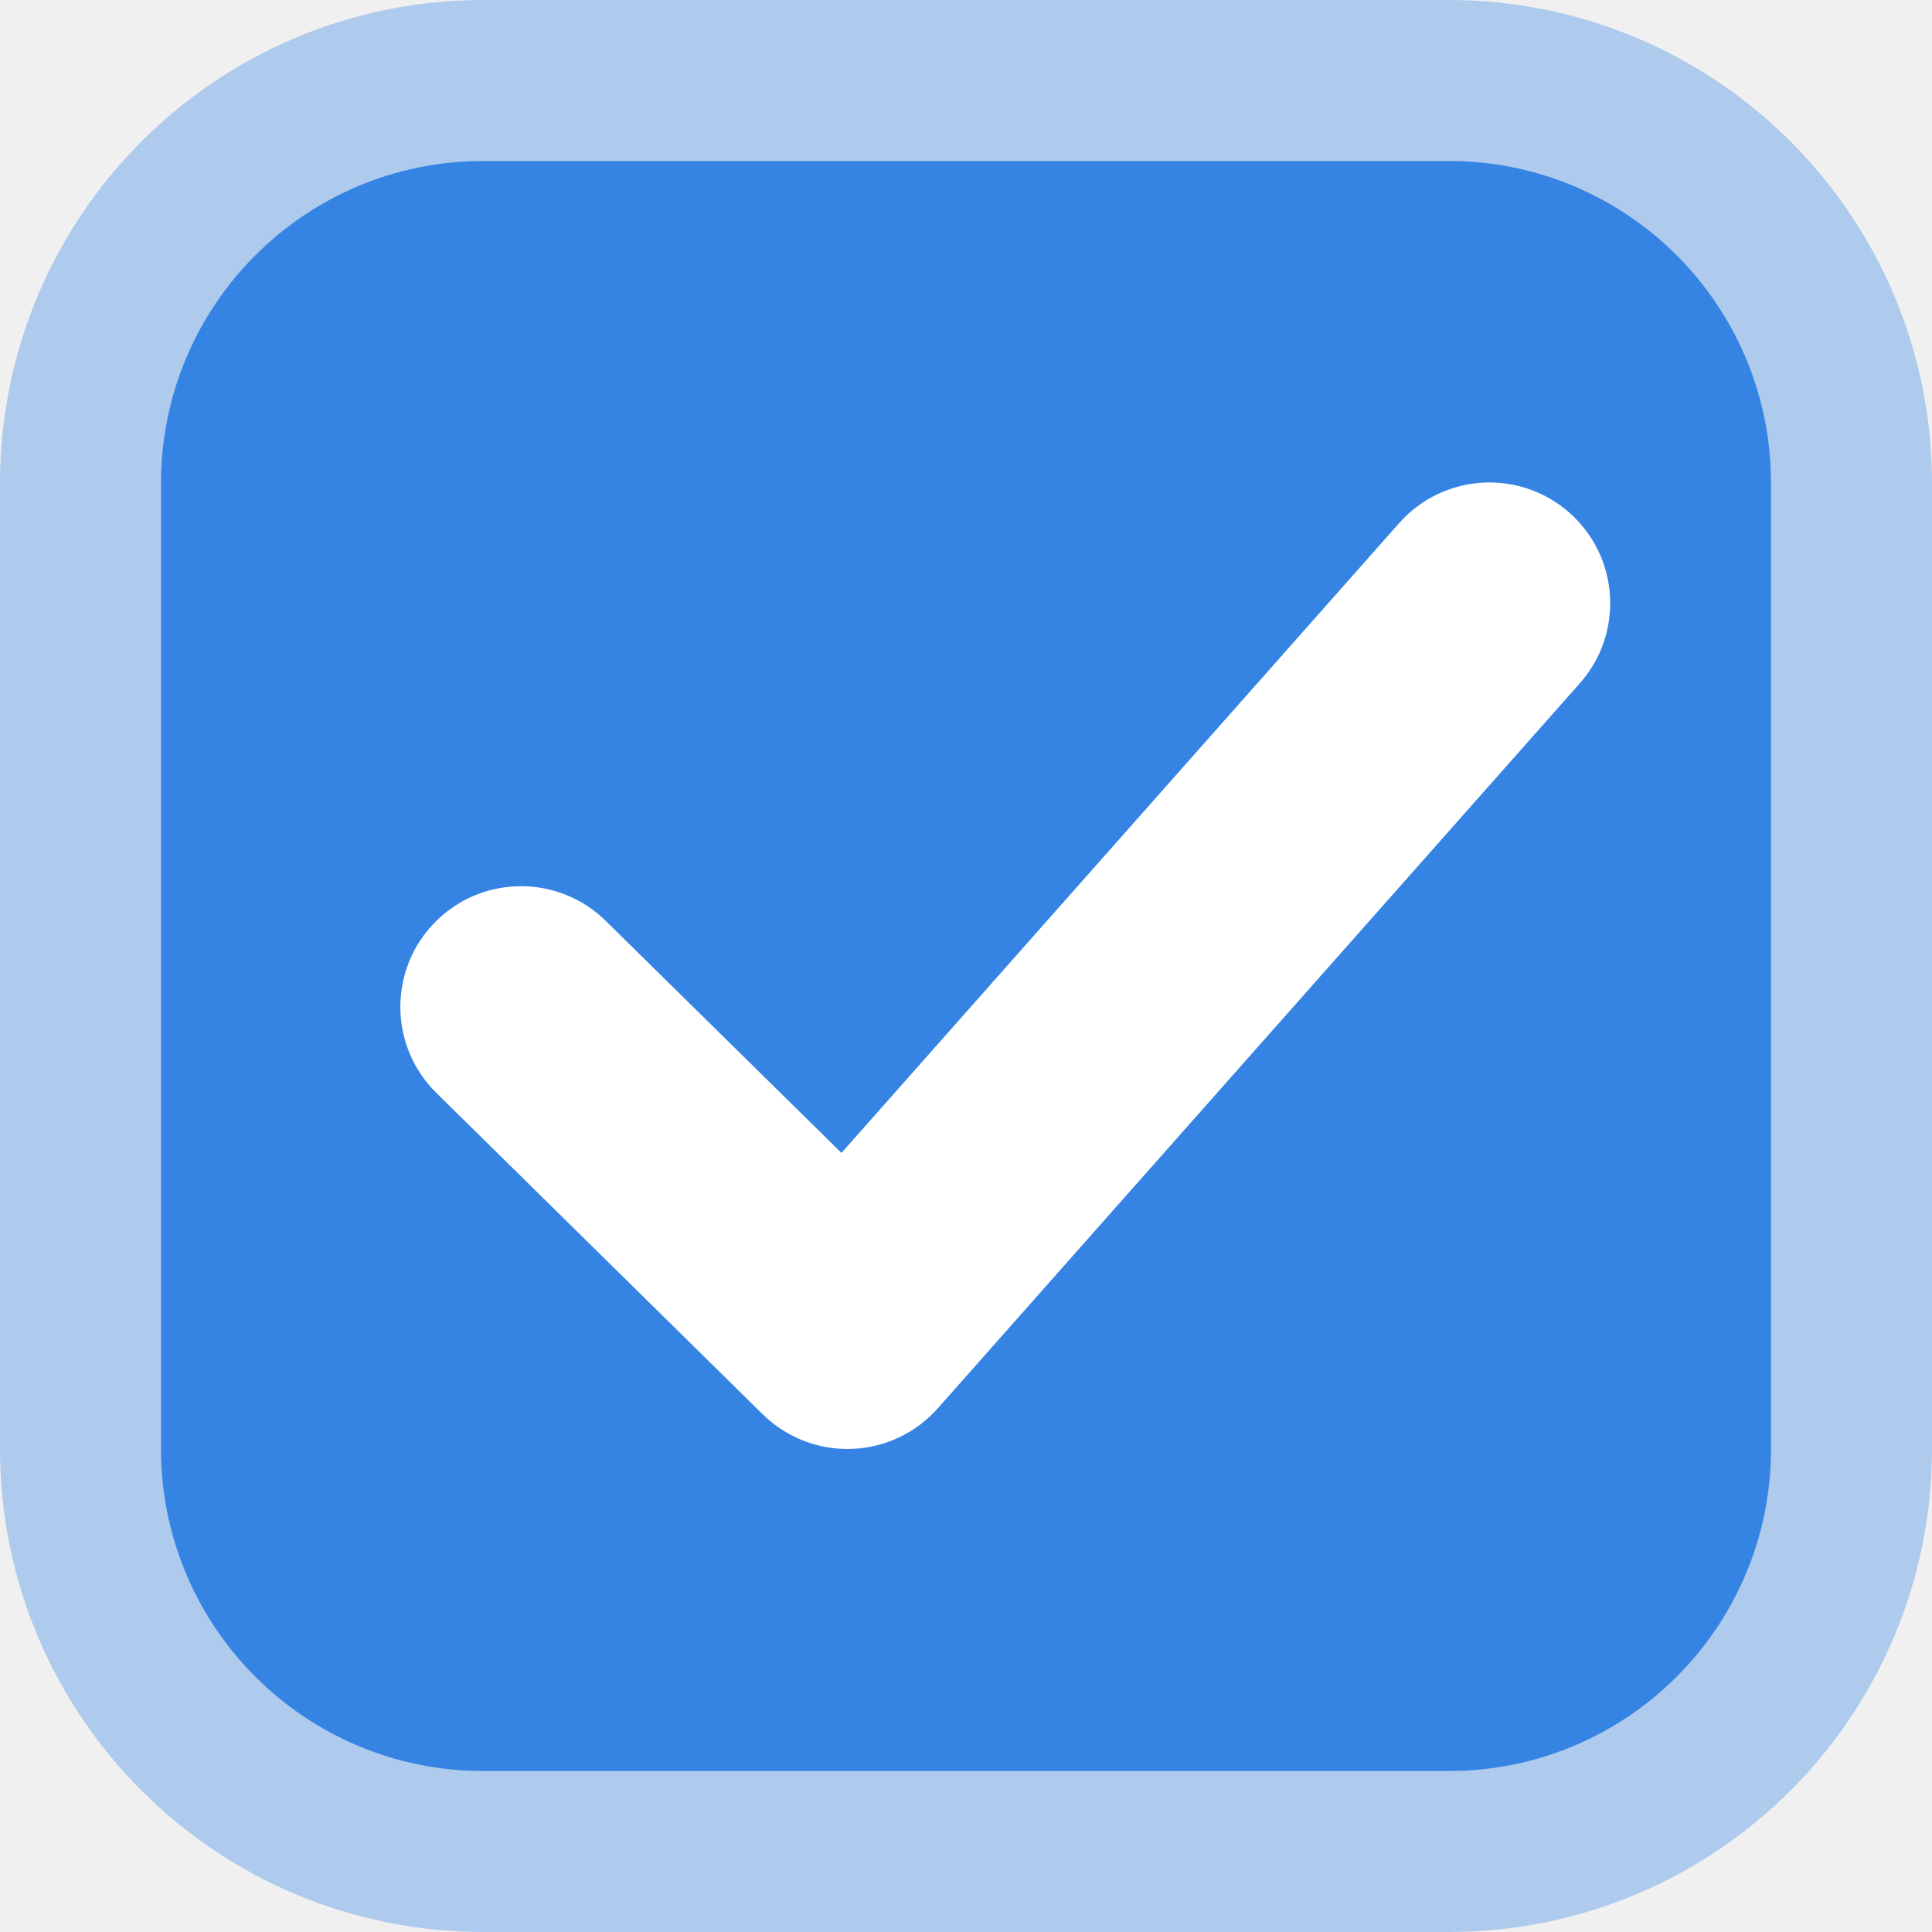
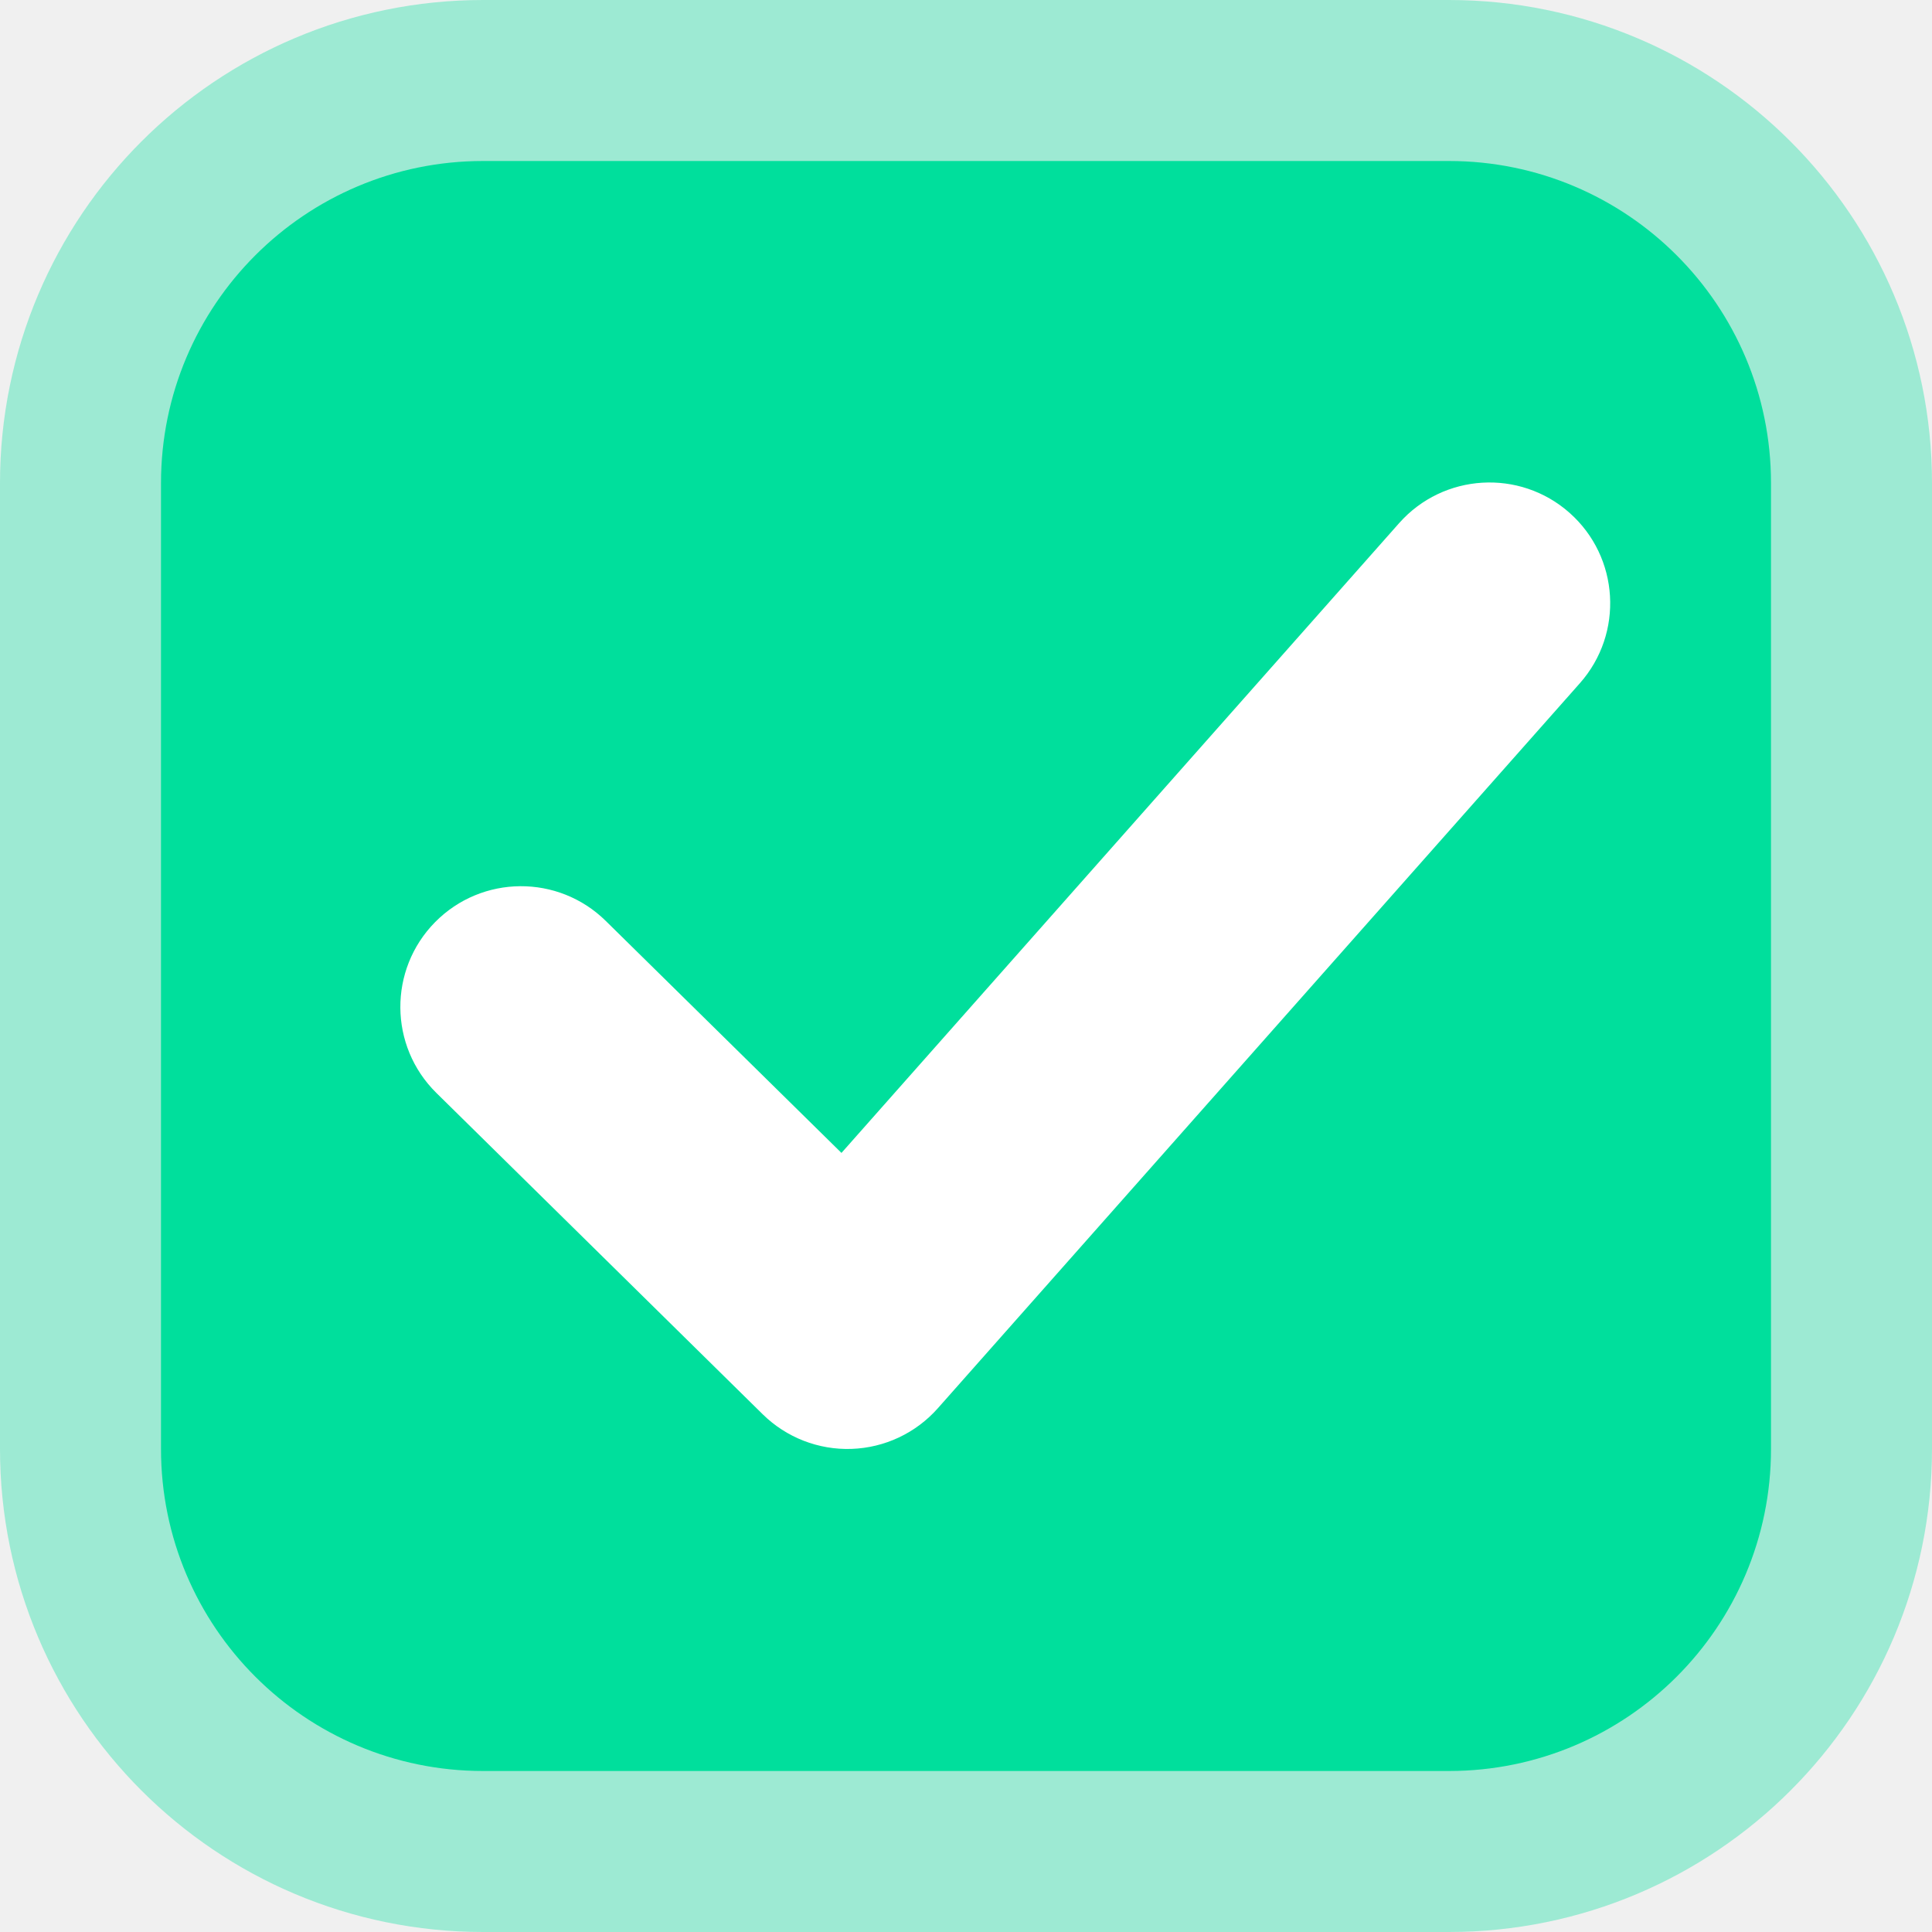
- <svg xmlns="http://www.w3.org/2000/svg" width="24" height="24">
-   <defs>
+ <svg xmlns="http://www.w3.org/2000/svg" width="24" height="24" version="1.1" id="svg9">
+   <defs id="defs8">
    <linearGradient id="b">
-       <stop offset="0" style="stop-color:#515151;stop-opacity:1" />
-       <stop offset="1" style="stop-color:#292929;stop-opacity:1" />
+       <stop offset="0" style="stop-color:#515151;stop-opacity:1" id="stop1" />
+       <stop offset="1" style="stop-color:#292929;stop-opacity:1" id="stop2" />
    </linearGradient>
    <linearGradient id="a">
-       <stop style="stop-color:#0b2e52;stop-opacity:1" offset="0" />
-       <stop style="stop-color:#1862af;stop-opacity:1" offset="1" />
+       <stop style="stop-color:#0b2e52;stop-opacity:1" offset="0" id="stop3" />
+       <stop style="stop-color:#1862af;stop-opacity:1" offset="1" id="stop4" />
    </linearGradient>
    <linearGradient id="c">
-       <stop style="stop-color:#333;stop-opacity:1" offset="0" />
-       <stop style="stop-color:#292929;stop-opacity:1" offset="1" />
+       <stop style="stop-color:#333;stop-opacity:1" offset="0" id="stop5" />
+       <stop style="stop-color:#292929;stop-opacity:1" offset="1" id="stop6" />
    </linearGradient>
    <linearGradient id="d">
-       <stop style="stop-color:#16191a;stop-opacity:1" offset="0" />
-       <stop style="stop-color:#2b3133;stop-opacity:1" offset="1" />
+       <stop style="stop-color:#16191a;stop-opacity:1" offset="0" id="stop7" />
+       <stop style="stop-color:#2b3133;stop-opacity:1" offset="1" id="stop8" />
    </linearGradient>
  </defs>
-   <g transform="translate(-342.5 -521.362)">
-     <rect rx="3" y="524.362" x="345.5" height="18" width="18" style="color:#000;display:inline;overflow:visible;visibility:visible;fill:none;fill-opacity:1;stroke:#3584e4;stroke-width:6;stroke-linecap:butt;stroke-linejoin:round;stroke-miterlimit:4;stroke-dasharray:none;stroke-dashoffset:0;stroke-opacity:.35;marker:none;enable-background:accumulate" ry="3" />
-     <rect rx="3" y="524.362" x="345.5" height="18" width="18" style="color:#000;display:inline;overflow:visible;visibility:visible;fill:#3584e4;fill-opacity:1;stroke:#3584e4;stroke-width:2;stroke-linecap:butt;stroke-linejoin:round;stroke-miterlimit:4;stroke-dasharray:none;stroke-dashoffset:0;stroke-opacity:1;marker:none;enable-background:accumulate" ry="3" />
-     <path style="color:#000;fill:#fff;stroke-linecap:round;stroke-linejoin:round;-inkscape-stroke:none" d="M361.998 527.733a1.5 1.5 0 0 0-2.117.127l-6.928 7.824-2.928-2.882a1.5 1.5 0 0 0-2.12.015 1.5 1.5 0 0 0 .015 2.121l4.055 3.993a1.5 1.5 0 0 0 2.175-.075l7.975-9.006a1.5 1.5 0 0 0-.127-2.117z" />
+   <g transform="translate(-342.5 -521.362)" id="g9">
+     <rect rx="3" y="524.362" x="345.5" height="18" width="18" style="color:#000;display:inline;overflow:visible;visibility:visible;fill:none;fill-opacity:1;stroke:#00df9c;stroke-width:6;stroke-linecap:butt;stroke-linejoin:round;stroke-miterlimit:4;stroke-dasharray:none;stroke-dashoffset:0;stroke-opacity:0.347;marker:none;enable-background:accumulate" ry="3" id="rect8" />
+     <rect rx="3" y="524.362" x="345.5" height="18" width="18" style="color:#000;display:inline;overflow:visible;visibility:visible;fill:#00df9c;fill-opacity:1;stroke:#00df9c;stroke-width:2;stroke-linecap:butt;stroke-linejoin:round;stroke-miterlimit:4;stroke-dasharray:none;stroke-dashoffset:0;stroke-opacity:1;marker:none;enable-background:accumulate" ry="3" id="rect9" />
+     <path style="color:#000;fill:#fff;stroke-linecap:round;stroke-linejoin:round;-inkscape-stroke:none" d="M361.998 527.733a1.5 1.5 0 0 0-2.117.127l-6.928 7.824-2.928-2.882a1.5 1.5 0 0 0-2.12.015 1.5 1.5 0 0 0 .015 2.121l4.055 3.993a1.5 1.5 0 0 0 2.175-.075l7.975-9.006a1.5 1.5 0 0 0-.127-2.117z" id="path9" />
  </g>
</svg>
